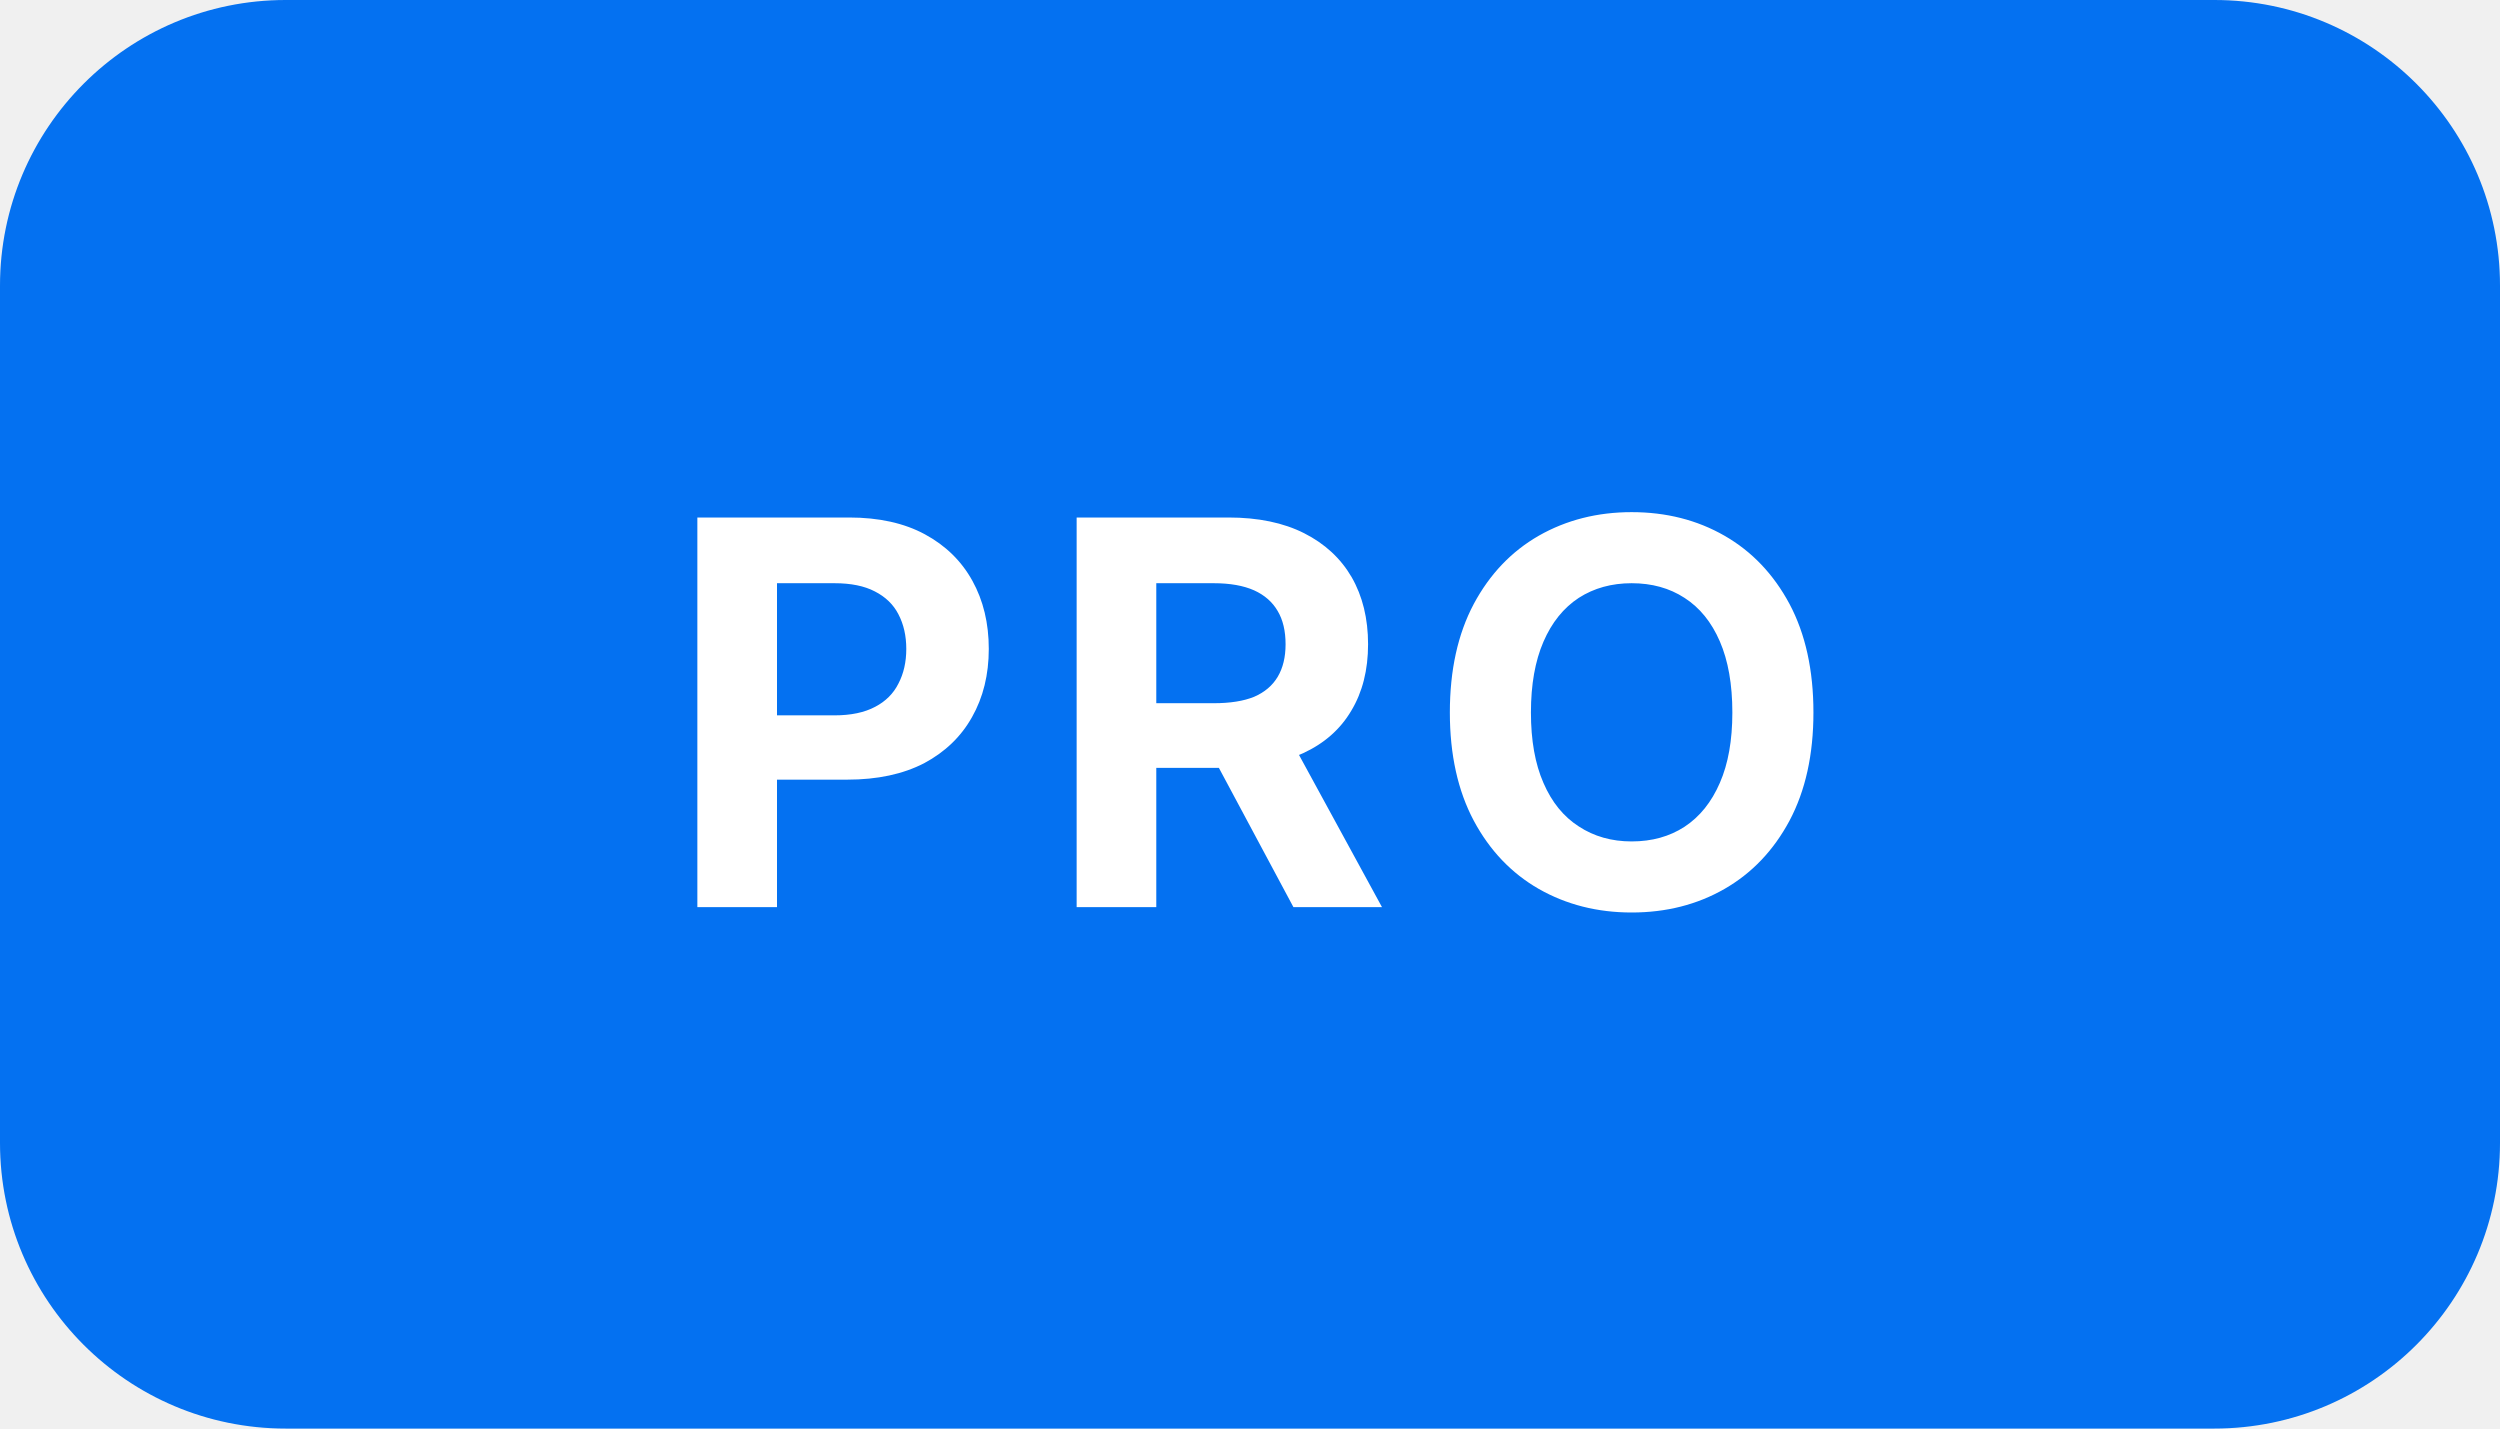
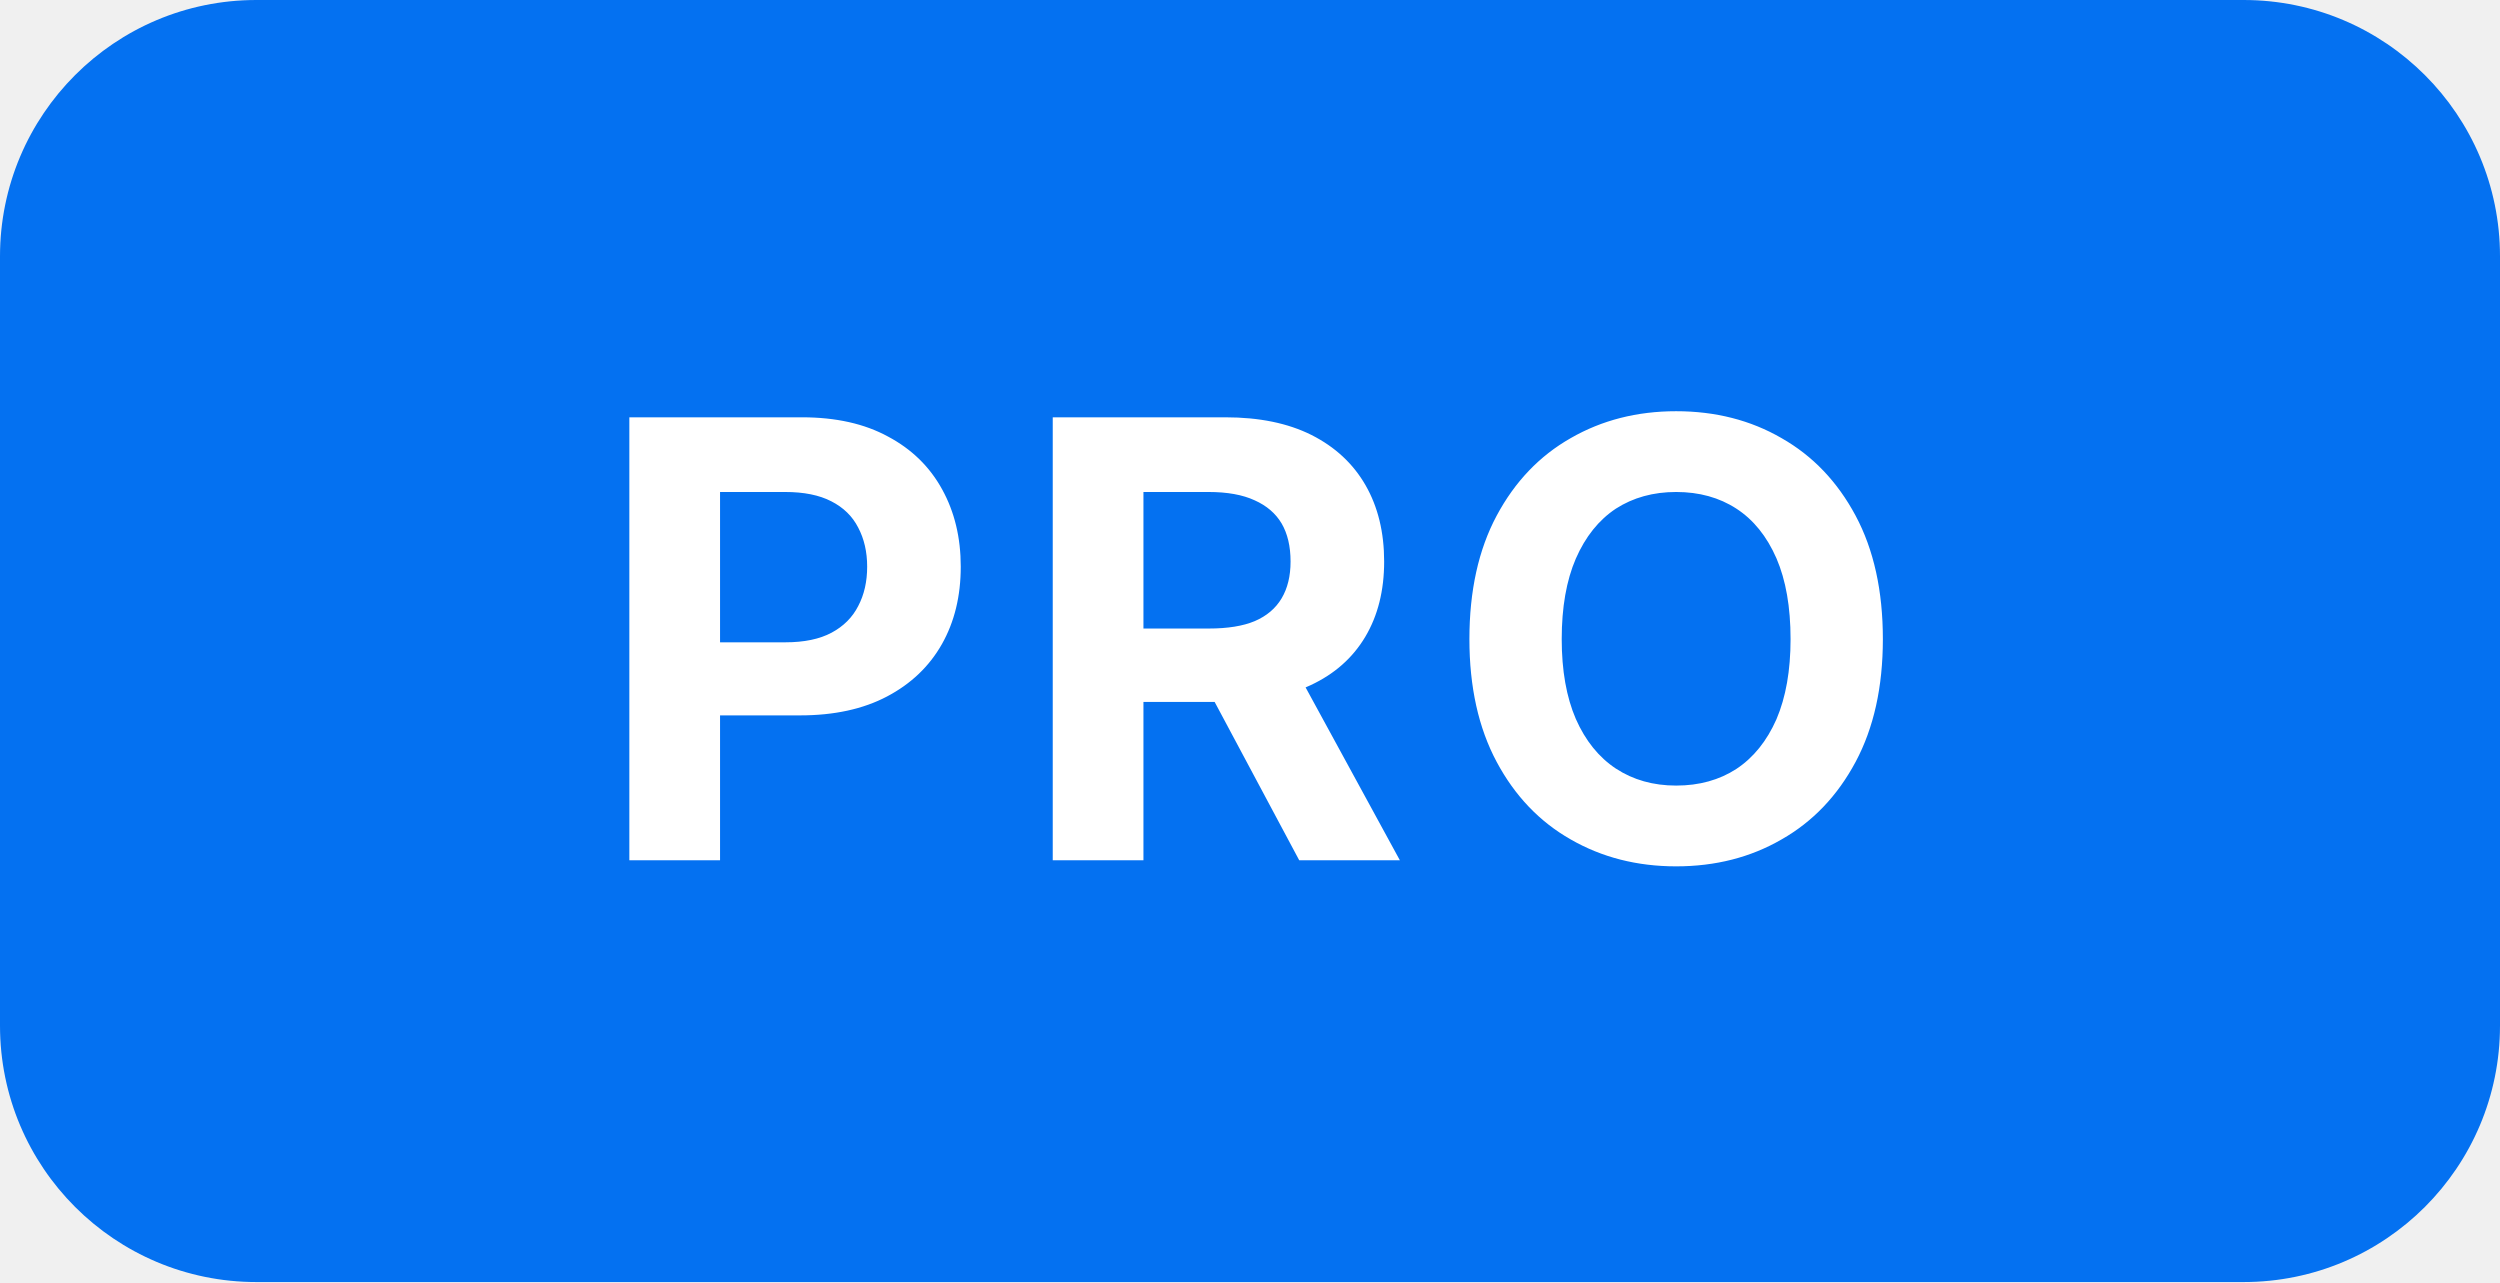
- <svg xmlns="http://www.w3.org/2000/svg" viewBox="0 0 70 40" width="70" height="40" role="img" aria-labelledby="tier-badge-title">
-   <rect x="0" y="0" width="70" height="40" rx="8" fill="#0471F1" />
-   <g transform="translate(18.536,25.4)">
-     <path d="M0.99 0.00V-10.91H5.24Q6.49 -10.91 7.36 -10.44Q8.23 -9.97 8.69 -9.14Q9.15 -8.31 9.15 -7.23Q9.15 -6.15 8.68 -5.32Q8.22 -4.50 7.34 -4.03Q6.45 -3.57 5.19 -3.57H2.45V-5.37H4.83Q5.52 -5.37 5.97 -5.61Q6.41 -5.84 6.62 -6.26Q6.84 -6.68 6.84 -7.23Q6.84 -7.78 6.62 -8.20Q6.41 -8.61 5.96 -8.84Q5.52 -9.07 4.83 -9.07H3.22V0.00Z M11.61 0.00V-10.91H15.86Q17.11 -10.91 17.98 -10.47Q18.85 -10.03 19.31 -9.24Q19.77 -8.44 19.77 -7.36Q19.77 -6.28 19.30 -5.50Q18.84 -4.72 17.95 -4.31Q17.07 -3.90 15.81 -3.90H12.93V-5.71H15.45Q16.14 -5.71 16.58 -5.89Q17.02 -6.08 17.24 -6.45Q17.46 -6.82 17.46 -7.36Q17.46 -7.92 17.24 -8.29Q17.02 -8.67 16.58 -8.87Q16.13 -9.07 15.45 -9.07H13.84V0.00ZM17.68 0.00 15.02 -4.97H17.45L20.16 0.00Z M27.15 0.15Q25.71 0.15 24.55 -0.51Q23.40 -1.17 22.73 -2.42Q22.06 -3.68 22.06 -5.45Q22.06 -7.23 22.73 -8.49Q23.40 -9.74 24.55 -10.40Q25.71 -11.06 27.15 -11.06Q28.60 -11.06 29.75 -10.40Q30.90 -9.74 31.57 -8.49Q32.24 -7.23 32.24 -5.45Q32.24 -3.68 31.57 -2.42Q30.90 -1.17 29.75 -0.51Q28.60 0.15 27.15 0.15ZM27.15 -1.84Q28.00 -1.84 28.63 -2.25Q29.27 -2.67 29.62 -3.48Q29.97 -4.28 29.97 -5.45Q29.97 -6.63 29.62 -7.44Q29.27 -8.25 28.63 -8.66Q28.00 -9.07 27.15 -9.07Q26.31 -9.07 25.67 -8.66Q25.03 -8.24 24.68 -7.43Q24.33 -6.62 24.33 -5.45Q24.33 -4.28 24.68 -3.48Q25.03 -2.67 25.67 -2.26Q26.31 -1.84 27.15 -1.84Z" fill="#FFFFFF" />
+ <svg xmlns="http://www.w3.org/2000/svg" viewBox="0 0 78 40" width="78" height="40" role="img" aria-labelledby="tier-badge-title">
+   <rect x="0" y="0" width="78" height="40" rx="8" fill="#0471F1" />
+   <g transform="translate(18.3855,26.84)">
+     <path d="M1.25 0.00V-13.82H6.64Q8.22 -13.82 9.32 -13.22Q10.43 -12.63 11.01 -11.57Q11.59 -10.52 11.59 -9.16Q11.59 -7.78 11.00 -6.74Q10.41 -5.70 9.29 -5.11Q8.17 -4.52 6.58 -4.52H3.11V-6.80H6.12Q7.00 -6.80 7.56 -7.10Q8.12 -7.40 8.39 -7.93Q8.67 -8.46 8.67 -9.16Q8.67 -9.85 8.39 -10.38Q8.12 -10.91 7.55 -11.20Q6.99 -11.49 6.11 -11.49H4.08V0.00Z M14.46 0.00V-13.82H19.85Q21.43 -13.82 22.53 -13.27Q23.64 -12.71 24.22 -11.70Q24.80 -10.69 24.80 -9.32Q24.80 -7.96 24.21 -6.97Q23.62 -5.98 22.50 -5.46Q21.38 -4.94 19.79 -4.94H16.13V-7.23H19.33Q20.21 -7.23 20.76 -7.46Q21.32 -7.70 21.60 -8.17Q21.88 -8.64 21.88 -9.32Q21.88 -10.03 21.60 -10.51Q21.32 -10.98 20.76 -11.23Q20.20 -11.49 19.32 -11.49H17.29V0.00ZM22.15 0.00 18.79 -6.29H21.86L25.29 0.00Z M33.91 0.19Q32.08 0.19 30.62 -0.65Q29.16 -1.48 28.31 -3.07Q27.46 -4.66 27.46 -6.90Q27.46 -9.16 28.31 -10.75Q29.16 -12.34 30.62 -13.17Q32.08 -14.01 33.91 -14.01Q35.75 -14.01 37.20 -13.17Q38.66 -12.34 39.51 -10.75Q40.36 -9.16 40.36 -6.90Q40.36 -4.66 39.51 -3.07Q38.66 -1.48 37.20 -0.65Q35.75 0.19 33.91 0.19ZM33.91 -2.33Q34.99 -2.33 35.79 -2.85Q36.59 -3.38 37.04 -4.40Q37.48 -5.43 37.48 -6.90Q37.48 -8.40 37.04 -9.42Q36.59 -10.45 35.79 -10.97Q34.99 -11.49 33.91 -11.49Q32.84 -11.49 32.03 -10.97Q31.23 -10.44 30.78 -9.41Q30.34 -8.39 30.34 -6.90Q30.34 -5.43 30.78 -4.41Q31.23 -3.39 32.03 -2.86Q32.84 -2.33 33.91 -2.33Z" fill="#FFFFFF" />
  </g>
</svg>
